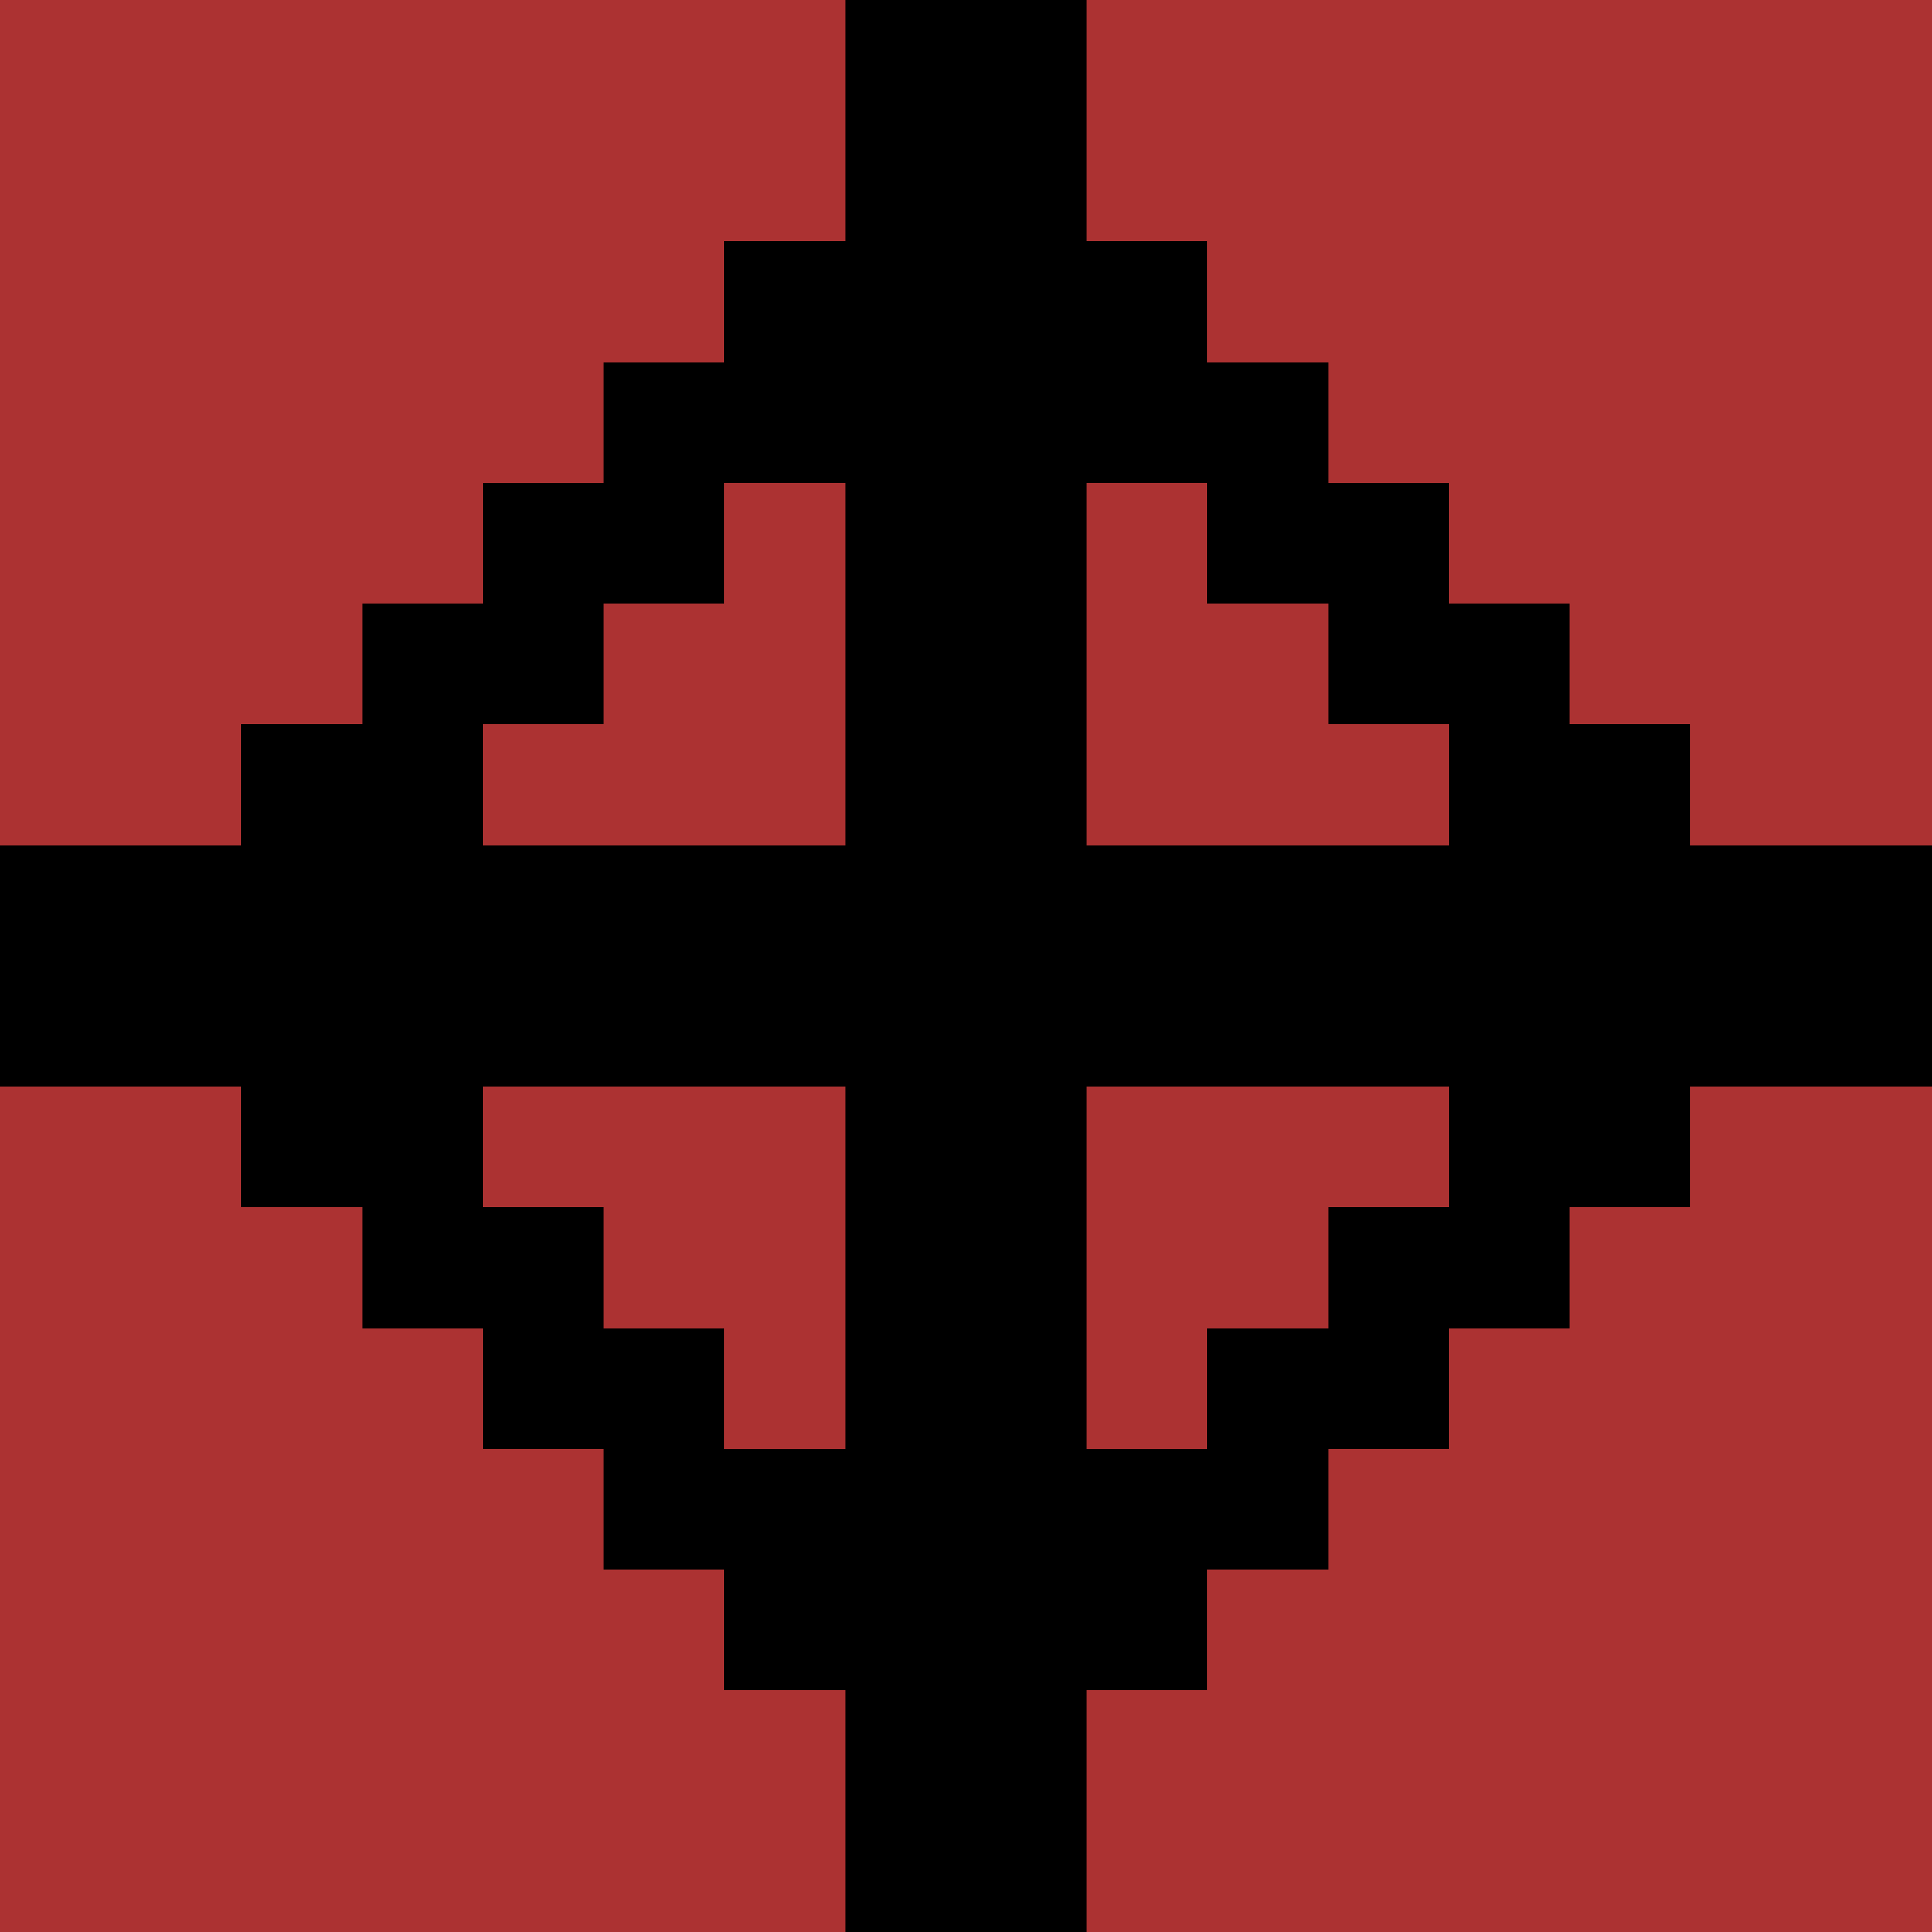
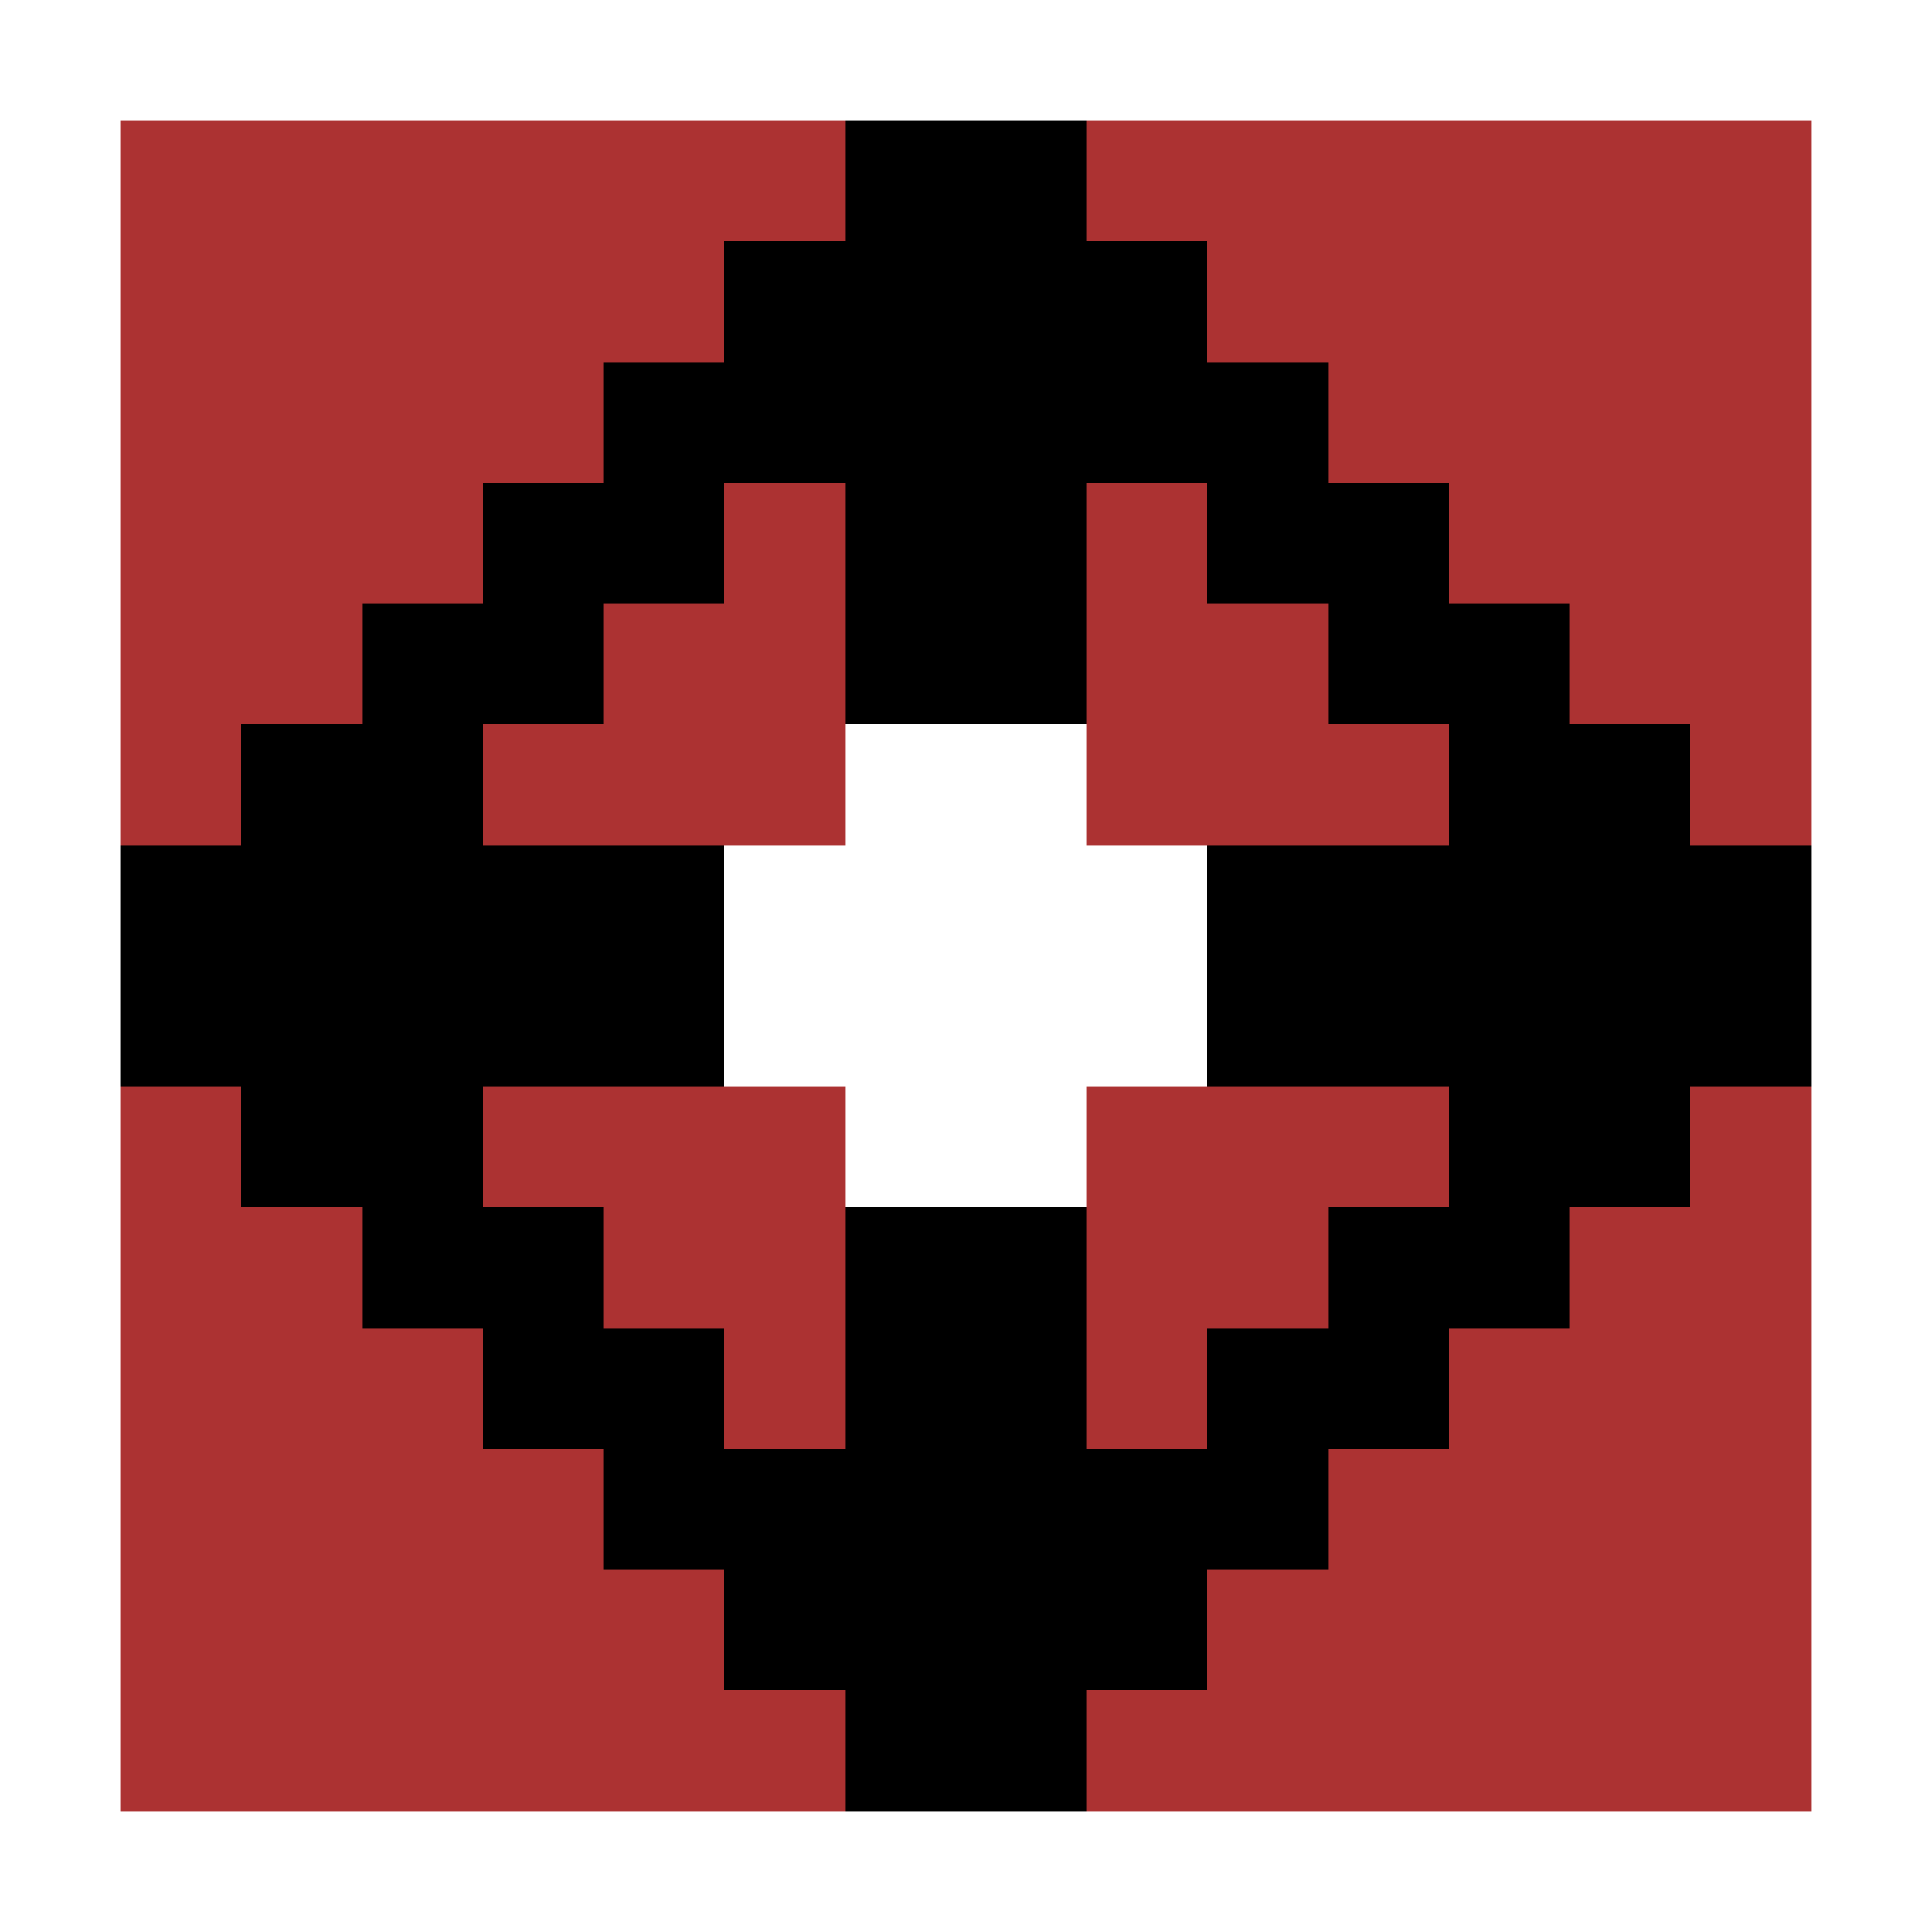
<svg xmlns="http://www.w3.org/2000/svg" version="1.1" width="16" height="16" shape-rendering="crispEdges">
-   <rect x="0" y="0" width="1" height="1" fill="#AC3232" />
-   <rect x="1" y="0" width="1" height="1" fill="#AC3232" />
-   <rect x="2" y="0" width="1" height="1" fill="#AC3232" />
-   <rect x="3" y="0" width="1" height="1" fill="#AC3232" />
-   <rect x="4" y="0" width="1" height="1" fill="#AC3232" />
-   <rect x="5" y="0" width="1" height="1" fill="#AC3232" />
-   <rect x="6" y="0" width="1" height="1" fill="#AC3232" />
-   <rect x="7" y="0" width="1" height="1" fill="#000000" />
-   <rect x="8" y="0" width="1" height="1" fill="#000000" />
-   <rect x="9" y="0" width="1" height="1" fill="#AC3232" />
-   <rect x="10" y="0" width="1" height="1" fill="#AC3232" />
-   <rect x="11" y="0" width="1" height="1" fill="#AC3232" />
-   <rect x="12" y="0" width="1" height="1" fill="#AC3232" />
-   <rect x="13" y="0" width="1" height="1" fill="#AC3232" />
-   <rect x="14" y="0" width="1" height="1" fill="#AC3232" />
-   <rect x="15" y="0" width="1" height="1" fill="#AC3232" />
-   <rect x="0" y="1" width="1" height="1" fill="#AC3232" />
+   <rect x="0" y="0" width="1" height="1" fill="#FFFFFF" />
+   <rect x="1" y="0" width="1" height="1" fill="#FFFFFF" />
+   <rect x="2" y="0" width="1" height="1" fill="#FFFFFF" />
+   <rect x="3" y="0" width="1" height="1" fill="#FFFFFF" />
+   <rect x="4" y="0" width="1" height="1" fill="#FFFFFF" />
+   <rect x="5" y="0" width="1" height="1" fill="#FFFFFF" />
+   <rect x="6" y="0" width="1" height="1" fill="#FFFFFF" />
+   <rect x="7" y="0" width="1" height="1" fill="#FFFFFF" />
+   <rect x="8" y="0" width="1" height="1" fill="#FFFFFF" />
+   <rect x="9" y="0" width="1" height="1" fill="#FFFFFF" />
+   <rect x="10" y="0" width="1" height="1" fill="#FFFFFF" />
+   <rect x="11" y="0" width="1" height="1" fill="#FFFFFF" />
+   <rect x="12" y="0" width="1" height="1" fill="#FFFFFF" />
+   <rect x="13" y="0" width="1" height="1" fill="#FFFFFF" />
+   <rect x="14" y="0" width="1" height="1" fill="#FFFFFF" />
+   <rect x="15" y="0" width="1" height="1" fill="#FFFFFF" />
+   <rect x="0" y="1" width="1" height="1" fill="#FFFFFF" />
  <rect x="1" y="1" width="1" height="1" fill="#AC3232" />
  <rect x="2" y="1" width="1" height="1" fill="#AC3232" />
  <rect x="3" y="1" width="1" height="1" fill="#AC3232" />
  <rect x="4" y="1" width="1" height="1" fill="#AC3232" />
  <rect x="5" y="1" width="1" height="1" fill="#AC3232" />
  <rect x="6" y="1" width="1" height="1" fill="#AC3232" />
  <rect x="7" y="1" width="1" height="1" fill="#000000" />
  <rect x="8" y="1" width="1" height="1" fill="#000000" />
  <rect x="9" y="1" width="1" height="1" fill="#AC3232" />
  <rect x="10" y="1" width="1" height="1" fill="#AC3232" />
  <rect x="11" y="1" width="1" height="1" fill="#AC3232" />
  <rect x="12" y="1" width="1" height="1" fill="#AC3232" />
  <rect x="13" y="1" width="1" height="1" fill="#AC3232" />
  <rect x="14" y="1" width="1" height="1" fill="#AC3232" />
-   <rect x="15" y="1" width="1" height="1" fill="#AC3232" />
-   <rect x="0" y="2" width="1" height="1" fill="#AC3232" />
+   <rect x="15" y="1" width="1" height="1" fill="#FFFFFF" />
+   <rect x="0" y="2" width="1" height="1" fill="#FFFFFF" />
  <rect x="1" y="2" width="1" height="1" fill="#AC3232" />
  <rect x="2" y="2" width="1" height="1" fill="#AC3232" />
  <rect x="3" y="2" width="1" height="1" fill="#AC3232" />
  <rect x="4" y="2" width="1" height="1" fill="#AC3232" />
  <rect x="5" y="2" width="1" height="1" fill="#AC3232" />
  <rect x="6" y="2" width="1" height="1" fill="#000000" />
  <rect x="7" y="2" width="1" height="1" fill="#000000" />
  <rect x="8" y="2" width="1" height="1" fill="#000000" />
  <rect x="9" y="2" width="1" height="1" fill="#000000" />
  <rect x="10" y="2" width="1" height="1" fill="#AC3232" />
  <rect x="11" y="2" width="1" height="1" fill="#AC3232" />
  <rect x="12" y="2" width="1" height="1" fill="#AC3232" />
  <rect x="13" y="2" width="1" height="1" fill="#AC3232" />
  <rect x="14" y="2" width="1" height="1" fill="#AC3232" />
-   <rect x="15" y="2" width="1" height="1" fill="#AC3232" />
-   <rect x="0" y="3" width="1" height="1" fill="#AC3232" />
+   <rect x="15" y="2" width="1" height="1" fill="#FFFFFF" />
+   <rect x="0" y="3" width="1" height="1" fill="#FFFFFF" />
  <rect x="1" y="3" width="1" height="1" fill="#AC3232" />
  <rect x="2" y="3" width="1" height="1" fill="#AC3232" />
  <rect x="3" y="3" width="1" height="1" fill="#AC3232" />
  <rect x="4" y="3" width="1" height="1" fill="#AC3232" />
  <rect x="5" y="3" width="1" height="1" fill="#000000" />
  <rect x="6" y="3" width="1" height="1" fill="#000000" />
  <rect x="7" y="3" width="1" height="1" fill="#000000" />
  <rect x="8" y="3" width="1" height="1" fill="#000000" />
  <rect x="9" y="3" width="1" height="1" fill="#000000" />
  <rect x="10" y="3" width="1" height="1" fill="#000000" />
  <rect x="11" y="3" width="1" height="1" fill="#AC3232" />
  <rect x="12" y="3" width="1" height="1" fill="#AC3232" />
  <rect x="13" y="3" width="1" height="1" fill="#AC3232" />
  <rect x="14" y="3" width="1" height="1" fill="#AC3232" />
-   <rect x="15" y="3" width="1" height="1" fill="#AC3232" />
-   <rect x="0" y="4" width="1" height="1" fill="#AC3232" />
+   <rect x="15" y="3" width="1" height="1" fill="#FFFFFF" />
+   <rect x="0" y="4" width="1" height="1" fill="#FFFFFF" />
  <rect x="1" y="4" width="1" height="1" fill="#AC3232" />
  <rect x="2" y="4" width="1" height="1" fill="#AC3232" />
  <rect x="3" y="4" width="1" height="1" fill="#AC3232" />
  <rect x="4" y="4" width="1" height="1" fill="#000000" />
  <rect x="5" y="4" width="1" height="1" fill="#000000" />
  <rect x="6" y="4" width="1" height="1" fill="#AC3232" />
  <rect x="7" y="4" width="1" height="1" fill="#000000" />
  <rect x="8" y="4" width="1" height="1" fill="#000000" />
  <rect x="9" y="4" width="1" height="1" fill="#AC3232" />
  <rect x="10" y="4" width="1" height="1" fill="#000000" />
  <rect x="11" y="4" width="1" height="1" fill="#000000" />
  <rect x="12" y="4" width="1" height="1" fill="#AC3232" />
  <rect x="13" y="4" width="1" height="1" fill="#AC3232" />
  <rect x="14" y="4" width="1" height="1" fill="#AC3232" />
-   <rect x="15" y="4" width="1" height="1" fill="#AC3232" />
-   <rect x="0" y="5" width="1" height="1" fill="#AC3232" />
+   <rect x="15" y="4" width="1" height="1" fill="#FFFFFF" />
+   <rect x="0" y="5" width="1" height="1" fill="#FFFFFF" />
  <rect x="1" y="5" width="1" height="1" fill="#AC3232" />
  <rect x="2" y="5" width="1" height="1" fill="#AC3232" />
  <rect x="3" y="5" width="1" height="1" fill="#000000" />
  <rect x="4" y="5" width="1" height="1" fill="#000000" />
  <rect x="5" y="5" width="1" height="1" fill="#AC3232" />
  <rect x="6" y="5" width="1" height="1" fill="#AC3232" />
  <rect x="7" y="5" width="1" height="1" fill="#000000" />
  <rect x="8" y="5" width="1" height="1" fill="#000000" />
  <rect x="9" y="5" width="1" height="1" fill="#AC3232" />
  <rect x="10" y="5" width="1" height="1" fill="#AC3232" />
  <rect x="11" y="5" width="1" height="1" fill="#000000" />
  <rect x="12" y="5" width="1" height="1" fill="#000000" />
  <rect x="13" y="5" width="1" height="1" fill="#AC3232" />
  <rect x="14" y="5" width="1" height="1" fill="#AC3232" />
-   <rect x="15" y="5" width="1" height="1" fill="#AC3232" />
-   <rect x="0" y="6" width="1" height="1" fill="#AC3232" />
+   <rect x="15" y="5" width="1" height="1" fill="#FFFFFF" />
+   <rect x="0" y="6" width="1" height="1" fill="#FFFFFF" />
  <rect x="1" y="6" width="1" height="1" fill="#AC3232" />
  <rect x="2" y="6" width="1" height="1" fill="#000000" />
  <rect x="3" y="6" width="1" height="1" fill="#000000" />
  <rect x="4" y="6" width="1" height="1" fill="#AC3232" />
  <rect x="5" y="6" width="1" height="1" fill="#AC3232" />
  <rect x="6" y="6" width="1" height="1" fill="#AC3232" />
-   <rect x="7" y="6" width="1" height="1" fill="#000000" />
-   <rect x="8" y="6" width="1" height="1" fill="#000000" />
+   <rect x="7" y="6" width="1" height="1" fill="#FFFFFF" />
+   <rect x="8" y="6" width="1" height="1" fill="#FFFFFF" />
  <rect x="9" y="6" width="1" height="1" fill="#AC3232" />
  <rect x="10" y="6" width="1" height="1" fill="#AC3232" />
  <rect x="11" y="6" width="1" height="1" fill="#AC3232" />
  <rect x="12" y="6" width="1" height="1" fill="#000000" />
  <rect x="13" y="6" width="1" height="1" fill="#000000" />
  <rect x="14" y="6" width="1" height="1" fill="#AC3232" />
-   <rect x="15" y="6" width="1" height="1" fill="#AC3232" />
-   <rect x="0" y="7" width="1" height="1" fill="#000000" />
+   <rect x="15" y="6" width="1" height="1" fill="#FFFFFF" />
+   <rect x="0" y="7" width="1" height="1" fill="#FFFFFF" />
  <rect x="1" y="7" width="1" height="1" fill="#000000" />
  <rect x="2" y="7" width="1" height="1" fill="#000000" />
  <rect x="3" y="7" width="1" height="1" fill="#000000" />
  <rect x="4" y="7" width="1" height="1" fill="#000000" />
  <rect x="5" y="7" width="1" height="1" fill="#000000" />
-   <rect x="6" y="7" width="1" height="1" fill="#000000" />
-   <rect x="7" y="7" width="1" height="1" fill="#000000" />
-   <rect x="8" y="7" width="1" height="1" fill="#000000" />
-   <rect x="9" y="7" width="1" height="1" fill="#000000" />
+   <rect x="6" y="7" width="1" height="1" fill="#FFFFFF" />
+   <rect x="7" y="7" width="1" height="1" fill="#FFFFFF" />
+   <rect x="8" y="7" width="1" height="1" fill="#FFFFFF" />
+   <rect x="9" y="7" width="1" height="1" fill="#FFFFFF" />
  <rect x="10" y="7" width="1" height="1" fill="#000000" />
  <rect x="11" y="7" width="1" height="1" fill="#000000" />
  <rect x="12" y="7" width="1" height="1" fill="#000000" />
  <rect x="13" y="7" width="1" height="1" fill="#000000" />
  <rect x="14" y="7" width="1" height="1" fill="#000000" />
-   <rect x="15" y="7" width="1" height="1" fill="#000000" />
-   <rect x="0" y="8" width="1" height="1" fill="#000000" />
+   <rect x="15" y="7" width="1" height="1" fill="#FFFFFF" />
+   <rect x="0" y="8" width="1" height="1" fill="#FFFFFF" />
  <rect x="1" y="8" width="1" height="1" fill="#000000" />
  <rect x="2" y="8" width="1" height="1" fill="#000000" />
  <rect x="3" y="8" width="1" height="1" fill="#000000" />
  <rect x="4" y="8" width="1" height="1" fill="#000000" />
  <rect x="5" y="8" width="1" height="1" fill="#000000" />
-   <rect x="6" y="8" width="1" height="1" fill="#000000" />
-   <rect x="7" y="8" width="1" height="1" fill="#000000" />
-   <rect x="8" y="8" width="1" height="1" fill="#000000" />
-   <rect x="9" y="8" width="1" height="1" fill="#000000" />
+   <rect x="6" y="8" width="1" height="1" fill="#FFFFFF" />
+   <rect x="7" y="8" width="1" height="1" fill="#FFFFFF" />
+   <rect x="8" y="8" width="1" height="1" fill="#FFFFFF" />
+   <rect x="9" y="8" width="1" height="1" fill="#FFFFFF" />
  <rect x="10" y="8" width="1" height="1" fill="#000000" />
  <rect x="11" y="8" width="1" height="1" fill="#000000" />
  <rect x="12" y="8" width="1" height="1" fill="#000000" />
  <rect x="13" y="8" width="1" height="1" fill="#000000" />
  <rect x="14" y="8" width="1" height="1" fill="#000000" />
-   <rect x="15" y="8" width="1" height="1" fill="#000000" />
-   <rect x="0" y="9" width="1" height="1" fill="#AC3232" />
+   <rect x="15" y="8" width="1" height="1" fill="#FFFFFF" />
+   <rect x="0" y="9" width="1" height="1" fill="#FFFFFF" />
  <rect x="1" y="9" width="1" height="1" fill="#AC3232" />
  <rect x="2" y="9" width="1" height="1" fill="#000000" />
  <rect x="3" y="9" width="1" height="1" fill="#000000" />
  <rect x="4" y="9" width="1" height="1" fill="#AC3232" />
  <rect x="5" y="9" width="1" height="1" fill="#AC3232" />
  <rect x="6" y="9" width="1" height="1" fill="#AC3232" />
-   <rect x="7" y="9" width="1" height="1" fill="#000000" />
-   <rect x="8" y="9" width="1" height="1" fill="#000000" />
+   <rect x="7" y="9" width="1" height="1" fill="#FFFFFF" />
+   <rect x="8" y="9" width="1" height="1" fill="#FFFFFF" />
  <rect x="9" y="9" width="1" height="1" fill="#AC3232" />
  <rect x="10" y="9" width="1" height="1" fill="#AC3232" />
  <rect x="11" y="9" width="1" height="1" fill="#AC3232" />
  <rect x="12" y="9" width="1" height="1" fill="#000000" />
  <rect x="13" y="9" width="1" height="1" fill="#000000" />
  <rect x="14" y="9" width="1" height="1" fill="#AC3232" />
-   <rect x="15" y="9" width="1" height="1" fill="#AC3232" />
-   <rect x="0" y="10" width="1" height="1" fill="#AC3232" />
+   <rect x="15" y="9" width="1" height="1" fill="#FFFFFF" />
+   <rect x="0" y="10" width="1" height="1" fill="#FFFFFF" />
  <rect x="1" y="10" width="1" height="1" fill="#AC3232" />
  <rect x="2" y="10" width="1" height="1" fill="#AC3232" />
  <rect x="3" y="10" width="1" height="1" fill="#000000" />
  <rect x="4" y="10" width="1" height="1" fill="#000000" />
  <rect x="5" y="10" width="1" height="1" fill="#AC3232" />
  <rect x="6" y="10" width="1" height="1" fill="#AC3232" />
  <rect x="7" y="10" width="1" height="1" fill="#000000" />
  <rect x="8" y="10" width="1" height="1" fill="#000000" />
  <rect x="9" y="10" width="1" height="1" fill="#AC3232" />
  <rect x="10" y="10" width="1" height="1" fill="#AC3232" />
  <rect x="11" y="10" width="1" height="1" fill="#000000" />
  <rect x="12" y="10" width="1" height="1" fill="#000000" />
  <rect x="13" y="10" width="1" height="1" fill="#AC3232" />
  <rect x="14" y="10" width="1" height="1" fill="#AC3232" />
-   <rect x="15" y="10" width="1" height="1" fill="#AC3232" />
-   <rect x="0" y="11" width="1" height="1" fill="#AC3232" />
+   <rect x="15" y="10" width="1" height="1" fill="#FFFFFF" />
+   <rect x="0" y="11" width="1" height="1" fill="#FFFFFF" />
  <rect x="1" y="11" width="1" height="1" fill="#AC3232" />
  <rect x="2" y="11" width="1" height="1" fill="#AC3232" />
  <rect x="3" y="11" width="1" height="1" fill="#AC3232" />
  <rect x="4" y="11" width="1" height="1" fill="#000000" />
  <rect x="5" y="11" width="1" height="1" fill="#000000" />
  <rect x="6" y="11" width="1" height="1" fill="#AC3232" />
  <rect x="7" y="11" width="1" height="1" fill="#000000" />
  <rect x="8" y="11" width="1" height="1" fill="#000000" />
  <rect x="9" y="11" width="1" height="1" fill="#AC3232" />
  <rect x="10" y="11" width="1" height="1" fill="#000000" />
  <rect x="11" y="11" width="1" height="1" fill="#000000" />
  <rect x="12" y="11" width="1" height="1" fill="#AC3232" />
  <rect x="13" y="11" width="1" height="1" fill="#AC3232" />
  <rect x="14" y="11" width="1" height="1" fill="#AC3232" />
-   <rect x="15" y="11" width="1" height="1" fill="#AC3232" />
-   <rect x="0" y="12" width="1" height="1" fill="#AC3232" />
+   <rect x="15" y="11" width="1" height="1" fill="#FFFFFF" />
+   <rect x="0" y="12" width="1" height="1" fill="#FFFFFF" />
  <rect x="1" y="12" width="1" height="1" fill="#AC3232" />
  <rect x="2" y="12" width="1" height="1" fill="#AC3232" />
  <rect x="3" y="12" width="1" height="1" fill="#AC3232" />
  <rect x="4" y="12" width="1" height="1" fill="#AC3232" />
  <rect x="5" y="12" width="1" height="1" fill="#000000" />
  <rect x="6" y="12" width="1" height="1" fill="#000000" />
  <rect x="7" y="12" width="1" height="1" fill="#000000" />
  <rect x="8" y="12" width="1" height="1" fill="#000000" />
  <rect x="9" y="12" width="1" height="1" fill="#000000" />
  <rect x="10" y="12" width="1" height="1" fill="#000000" />
  <rect x="11" y="12" width="1" height="1" fill="#AC3232" />
  <rect x="12" y="12" width="1" height="1" fill="#AC3232" />
  <rect x="13" y="12" width="1" height="1" fill="#AC3232" />
  <rect x="14" y="12" width="1" height="1" fill="#AC3232" />
-   <rect x="15" y="12" width="1" height="1" fill="#AC3232" />
-   <rect x="0" y="13" width="1" height="1" fill="#AC3232" />
+   <rect x="15" y="12" width="1" height="1" fill="#FFFFFF" />
+   <rect x="0" y="13" width="1" height="1" fill="#FFFFFF" />
  <rect x="1" y="13" width="1" height="1" fill="#AC3232" />
  <rect x="2" y="13" width="1" height="1" fill="#AC3232" />
  <rect x="3" y="13" width="1" height="1" fill="#AC3232" />
  <rect x="4" y="13" width="1" height="1" fill="#AC3232" />
  <rect x="5" y="13" width="1" height="1" fill="#AC3232" />
  <rect x="6" y="13" width="1" height="1" fill="#000000" />
  <rect x="7" y="13" width="1" height="1" fill="#000000" />
  <rect x="8" y="13" width="1" height="1" fill="#000000" />
  <rect x="9" y="13" width="1" height="1" fill="#000000" />
  <rect x="10" y="13" width="1" height="1" fill="#AC3232" />
  <rect x="11" y="13" width="1" height="1" fill="#AC3232" />
  <rect x="12" y="13" width="1" height="1" fill="#AC3232" />
  <rect x="13" y="13" width="1" height="1" fill="#AC3232" />
  <rect x="14" y="13" width="1" height="1" fill="#AC3232" />
-   <rect x="15" y="13" width="1" height="1" fill="#AC3232" />
-   <rect x="0" y="14" width="1" height="1" fill="#AC3232" />
+   <rect x="15" y="13" width="1" height="1" fill="#FFFFFF" />
+   <rect x="0" y="14" width="1" height="1" fill="#FFFFFF" />
  <rect x="1" y="14" width="1" height="1" fill="#AC3232" />
  <rect x="2" y="14" width="1" height="1" fill="#AC3232" />
  <rect x="3" y="14" width="1" height="1" fill="#AC3232" />
  <rect x="4" y="14" width="1" height="1" fill="#AC3232" />
  <rect x="5" y="14" width="1" height="1" fill="#AC3232" />
  <rect x="6" y="14" width="1" height="1" fill="#AC3232" />
  <rect x="7" y="14" width="1" height="1" fill="#000000" />
  <rect x="8" y="14" width="1" height="1" fill="#000000" />
  <rect x="9" y="14" width="1" height="1" fill="#AC3232" />
  <rect x="10" y="14" width="1" height="1" fill="#AC3232" />
  <rect x="11" y="14" width="1" height="1" fill="#AC3232" />
  <rect x="12" y="14" width="1" height="1" fill="#AC3232" />
  <rect x="13" y="14" width="1" height="1" fill="#AC3232" />
  <rect x="14" y="14" width="1" height="1" fill="#AC3232" />
-   <rect x="15" y="14" width="1" height="1" fill="#AC3232" />
-   <rect x="0" y="15" width="1" height="1" fill="#AC3232" />
-   <rect x="1" y="15" width="1" height="1" fill="#AC3232" />
-   <rect x="2" y="15" width="1" height="1" fill="#AC3232" />
-   <rect x="3" y="15" width="1" height="1" fill="#AC3232" />
-   <rect x="4" y="15" width="1" height="1" fill="#AC3232" />
-   <rect x="5" y="15" width="1" height="1" fill="#AC3232" />
-   <rect x="6" y="15" width="1" height="1" fill="#AC3232" />
-   <rect x="7" y="15" width="1" height="1" fill="#000000" />
-   <rect x="8" y="15" width="1" height="1" fill="#000000" />
-   <rect x="9" y="15" width="1" height="1" fill="#AC3232" />
-   <rect x="10" y="15" width="1" height="1" fill="#AC3232" />
-   <rect x="11" y="15" width="1" height="1" fill="#AC3232" />
-   <rect x="12" y="15" width="1" height="1" fill="#AC3232" />
-   <rect x="13" y="15" width="1" height="1" fill="#AC3232" />
-   <rect x="14" y="15" width="1" height="1" fill="#AC3232" />
-   <rect x="15" y="15" width="1" height="1" fill="#AC3232" />
+   <rect x="15" y="14" width="1" height="1" fill="#FFFFFF" />
+   <rect x="0" y="15" width="1" height="1" fill="#FFFFFF" />
+   <rect x="1" y="15" width="1" height="1" fill="#FFFFFF" />
+   <rect x="2" y="15" width="1" height="1" fill="#FFFFFF" />
+   <rect x="3" y="15" width="1" height="1" fill="#FFFFFF" />
+   <rect x="4" y="15" width="1" height="1" fill="#FFFFFF" />
+   <rect x="5" y="15" width="1" height="1" fill="#FFFFFF" />
+   <rect x="6" y="15" width="1" height="1" fill="#FFFFFF" />
+   <rect x="7" y="15" width="1" height="1" fill="#FFFFFF" />
+   <rect x="8" y="15" width="1" height="1" fill="#FFFFFF" />
+   <rect x="9" y="15" width="1" height="1" fill="#FFFFFF" />
+   <rect x="10" y="15" width="1" height="1" fill="#FFFFFF" />
+   <rect x="11" y="15" width="1" height="1" fill="#FFFFFF" />
+   <rect x="12" y="15" width="1" height="1" fill="#FFFFFF" />
+   <rect x="13" y="15" width="1" height="1" fill="#FFFFFF" />
+   <rect x="14" y="15" width="1" height="1" fill="#FFFFFF" />
+   <rect x="15" y="15" width="1" height="1" fill="#FFFFFF" />
</svg>
